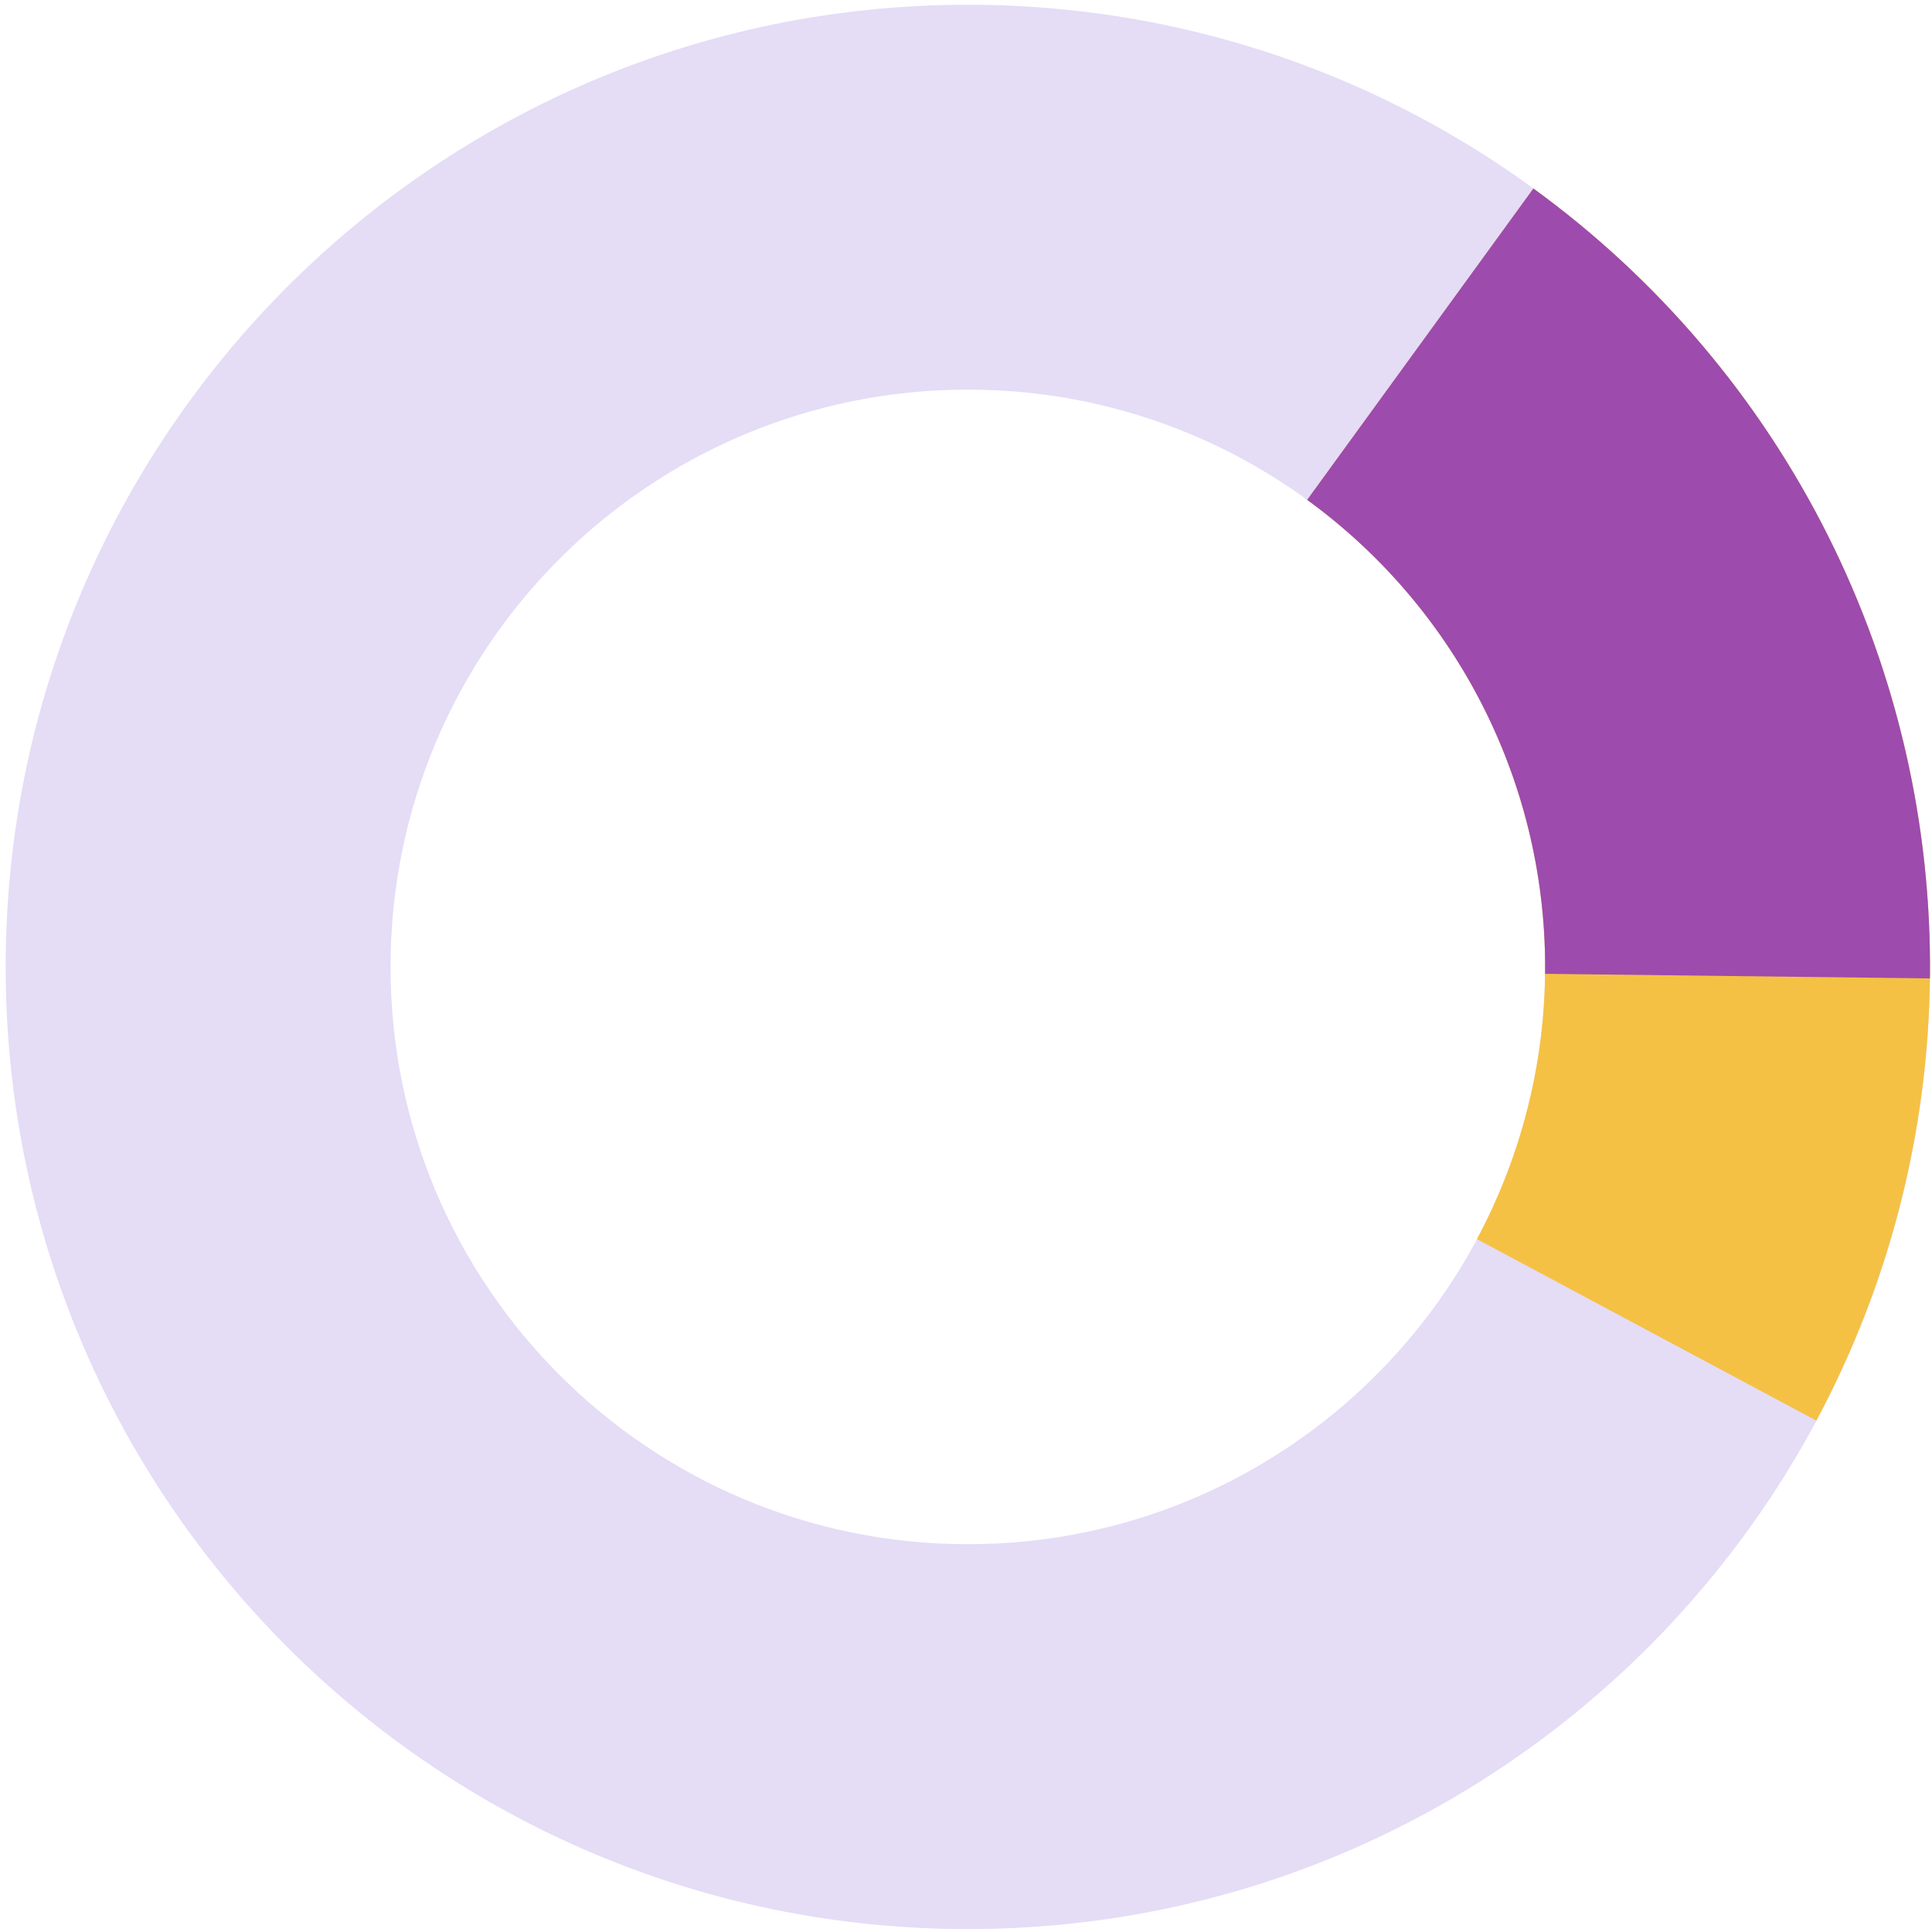
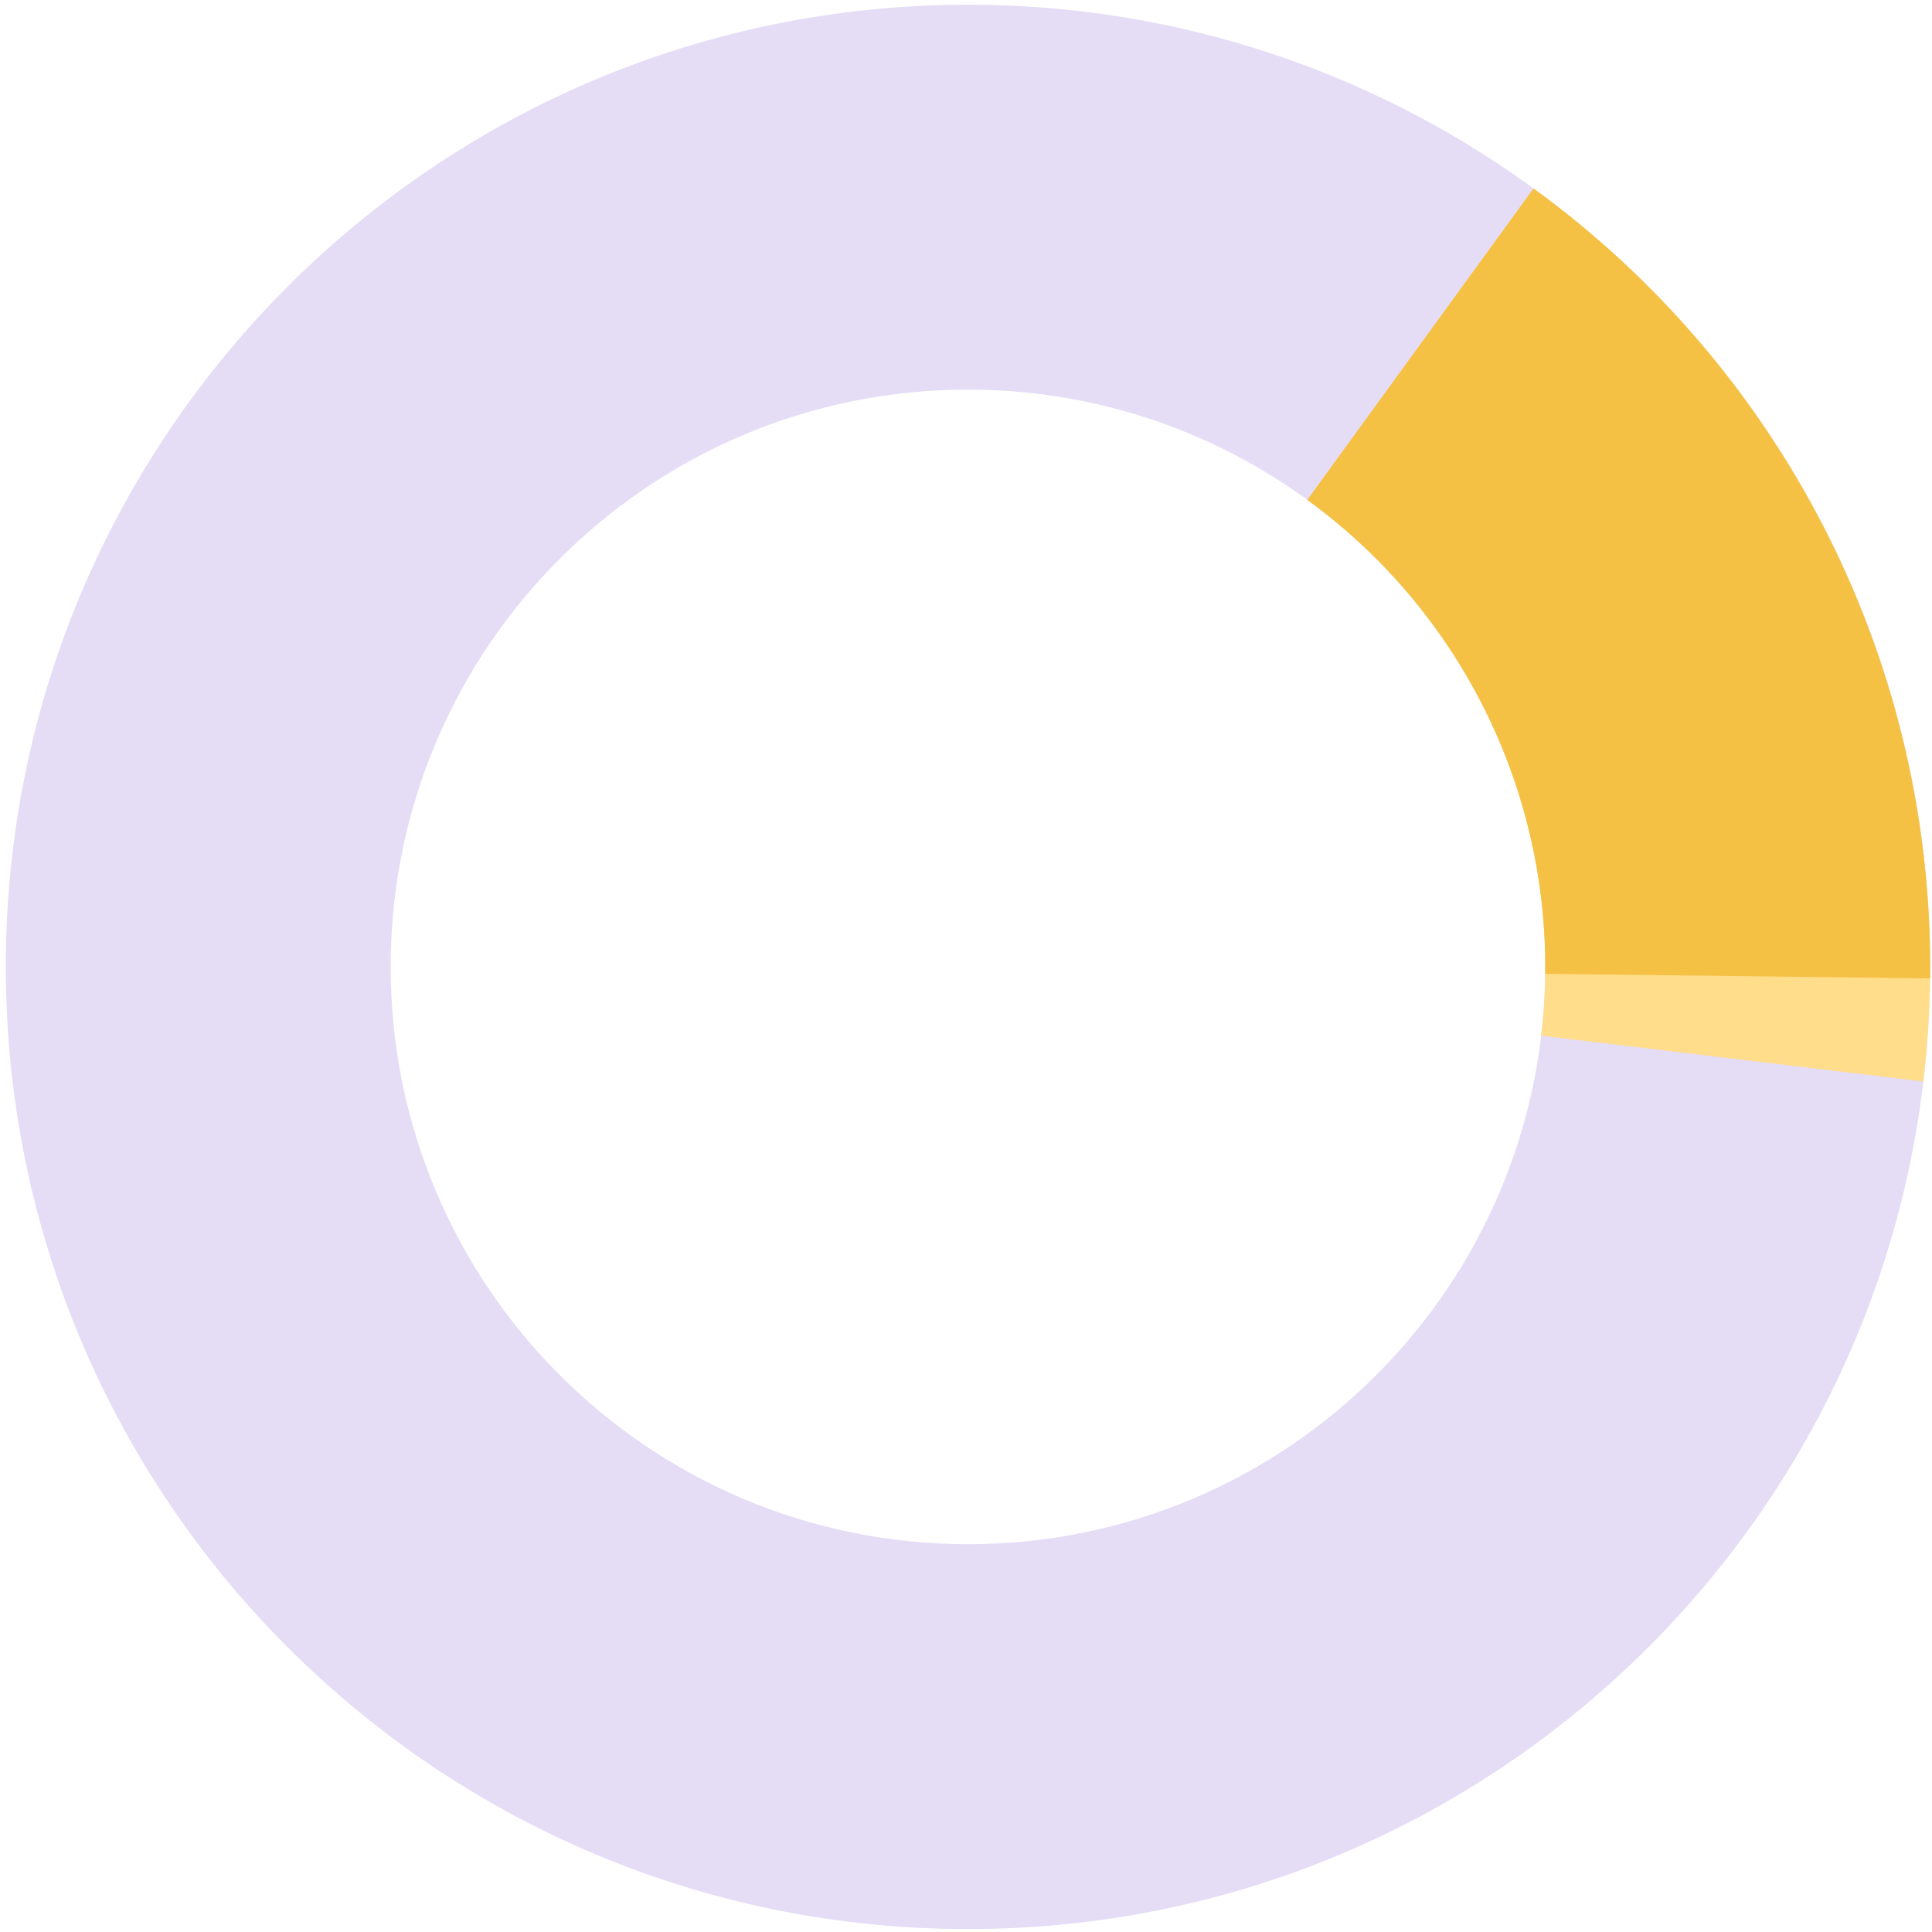
<svg xmlns="http://www.w3.org/2000/svg" width="315" height="315" viewBox="0 0 315 315" fill="none">
-   <path d="M314.674 157.649C314.674 244.288 244.439 314.522 157.801 314.522C71.162 314.522 0.927 244.288 0.927 157.649C0.927 71.01 71.162 0.775 157.801 0.775C244.439 0.775 314.674 71.01 314.674 157.649ZM63.676 157.649C63.676 209.632 105.817 251.773 157.801 251.773C209.784 251.773 251.925 209.632 251.925 157.649C251.925 105.666 209.784 63.525 157.801 63.525C105.817 63.525 63.676 105.666 63.676 157.649Z" fill="#6633CC" fill-opacity="0.17" />
-   <path d="M250.009 30.736C280.659 53.005 302.216 85.614 310.695 122.54C319.174 159.465 314.003 198.212 296.138 231.622L240.803 202.033C251.522 181.987 254.625 158.739 249.537 136.583C244.45 114.428 231.516 94.862 213.125 81.501L250.009 30.736Z" fill="#F5C144" />
-   <path d="M250.009 30.736C270.293 45.473 286.75 64.859 297.999 87.267C309.248 109.675 314.963 134.453 314.663 159.524L251.918 158.774C252.098 143.731 248.669 128.864 241.92 115.42C235.17 101.975 225.296 90.344 213.125 81.501L250.009 30.736Z" fill="#9D4BAD" />
+   <path d="M314.697 157.649C314.697 244.288 244.462 314.522 157.823 314.522C71.184 314.522 0.949 244.288 0.949 157.649C0.949 71.01 71.184 0.775 157.823 0.775C244.462 0.775 314.697 71.01 314.697 157.649ZM63.699 157.649C63.699 209.632 105.84 251.773 157.823 251.773C209.806 251.773 251.947 209.632 251.947 157.649C251.947 105.666 209.806 63.525 157.823 63.525C105.84 63.525 63.699 105.666 63.699 157.649Z" fill="#6633CC" fill-opacity="0.17" />
+   <path d="M250.031 30.735C272.624 47.151 290.426 69.3 301.598 94.895C312.77 120.49 316.906 148.604 313.58 176.332L251.277 168.859C253.273 152.222 250.791 135.354 244.088 119.997C237.385 104.639 226.704 91.35 213.148 81.501L250.031 30.735Z" fill="#FFDD8A" />
+   <path d="M250.031 30.736C270.316 45.473 286.772 64.859 298.022 87.267C309.271 109.675 314.985 134.453 314.685 159.524L251.94 158.774C252.12 143.731 248.692 128.864 241.942 115.42C235.193 101.975 225.319 90.344 213.148 81.501L250.031 30.736Z" fill="#F5C144" />
</svg>
